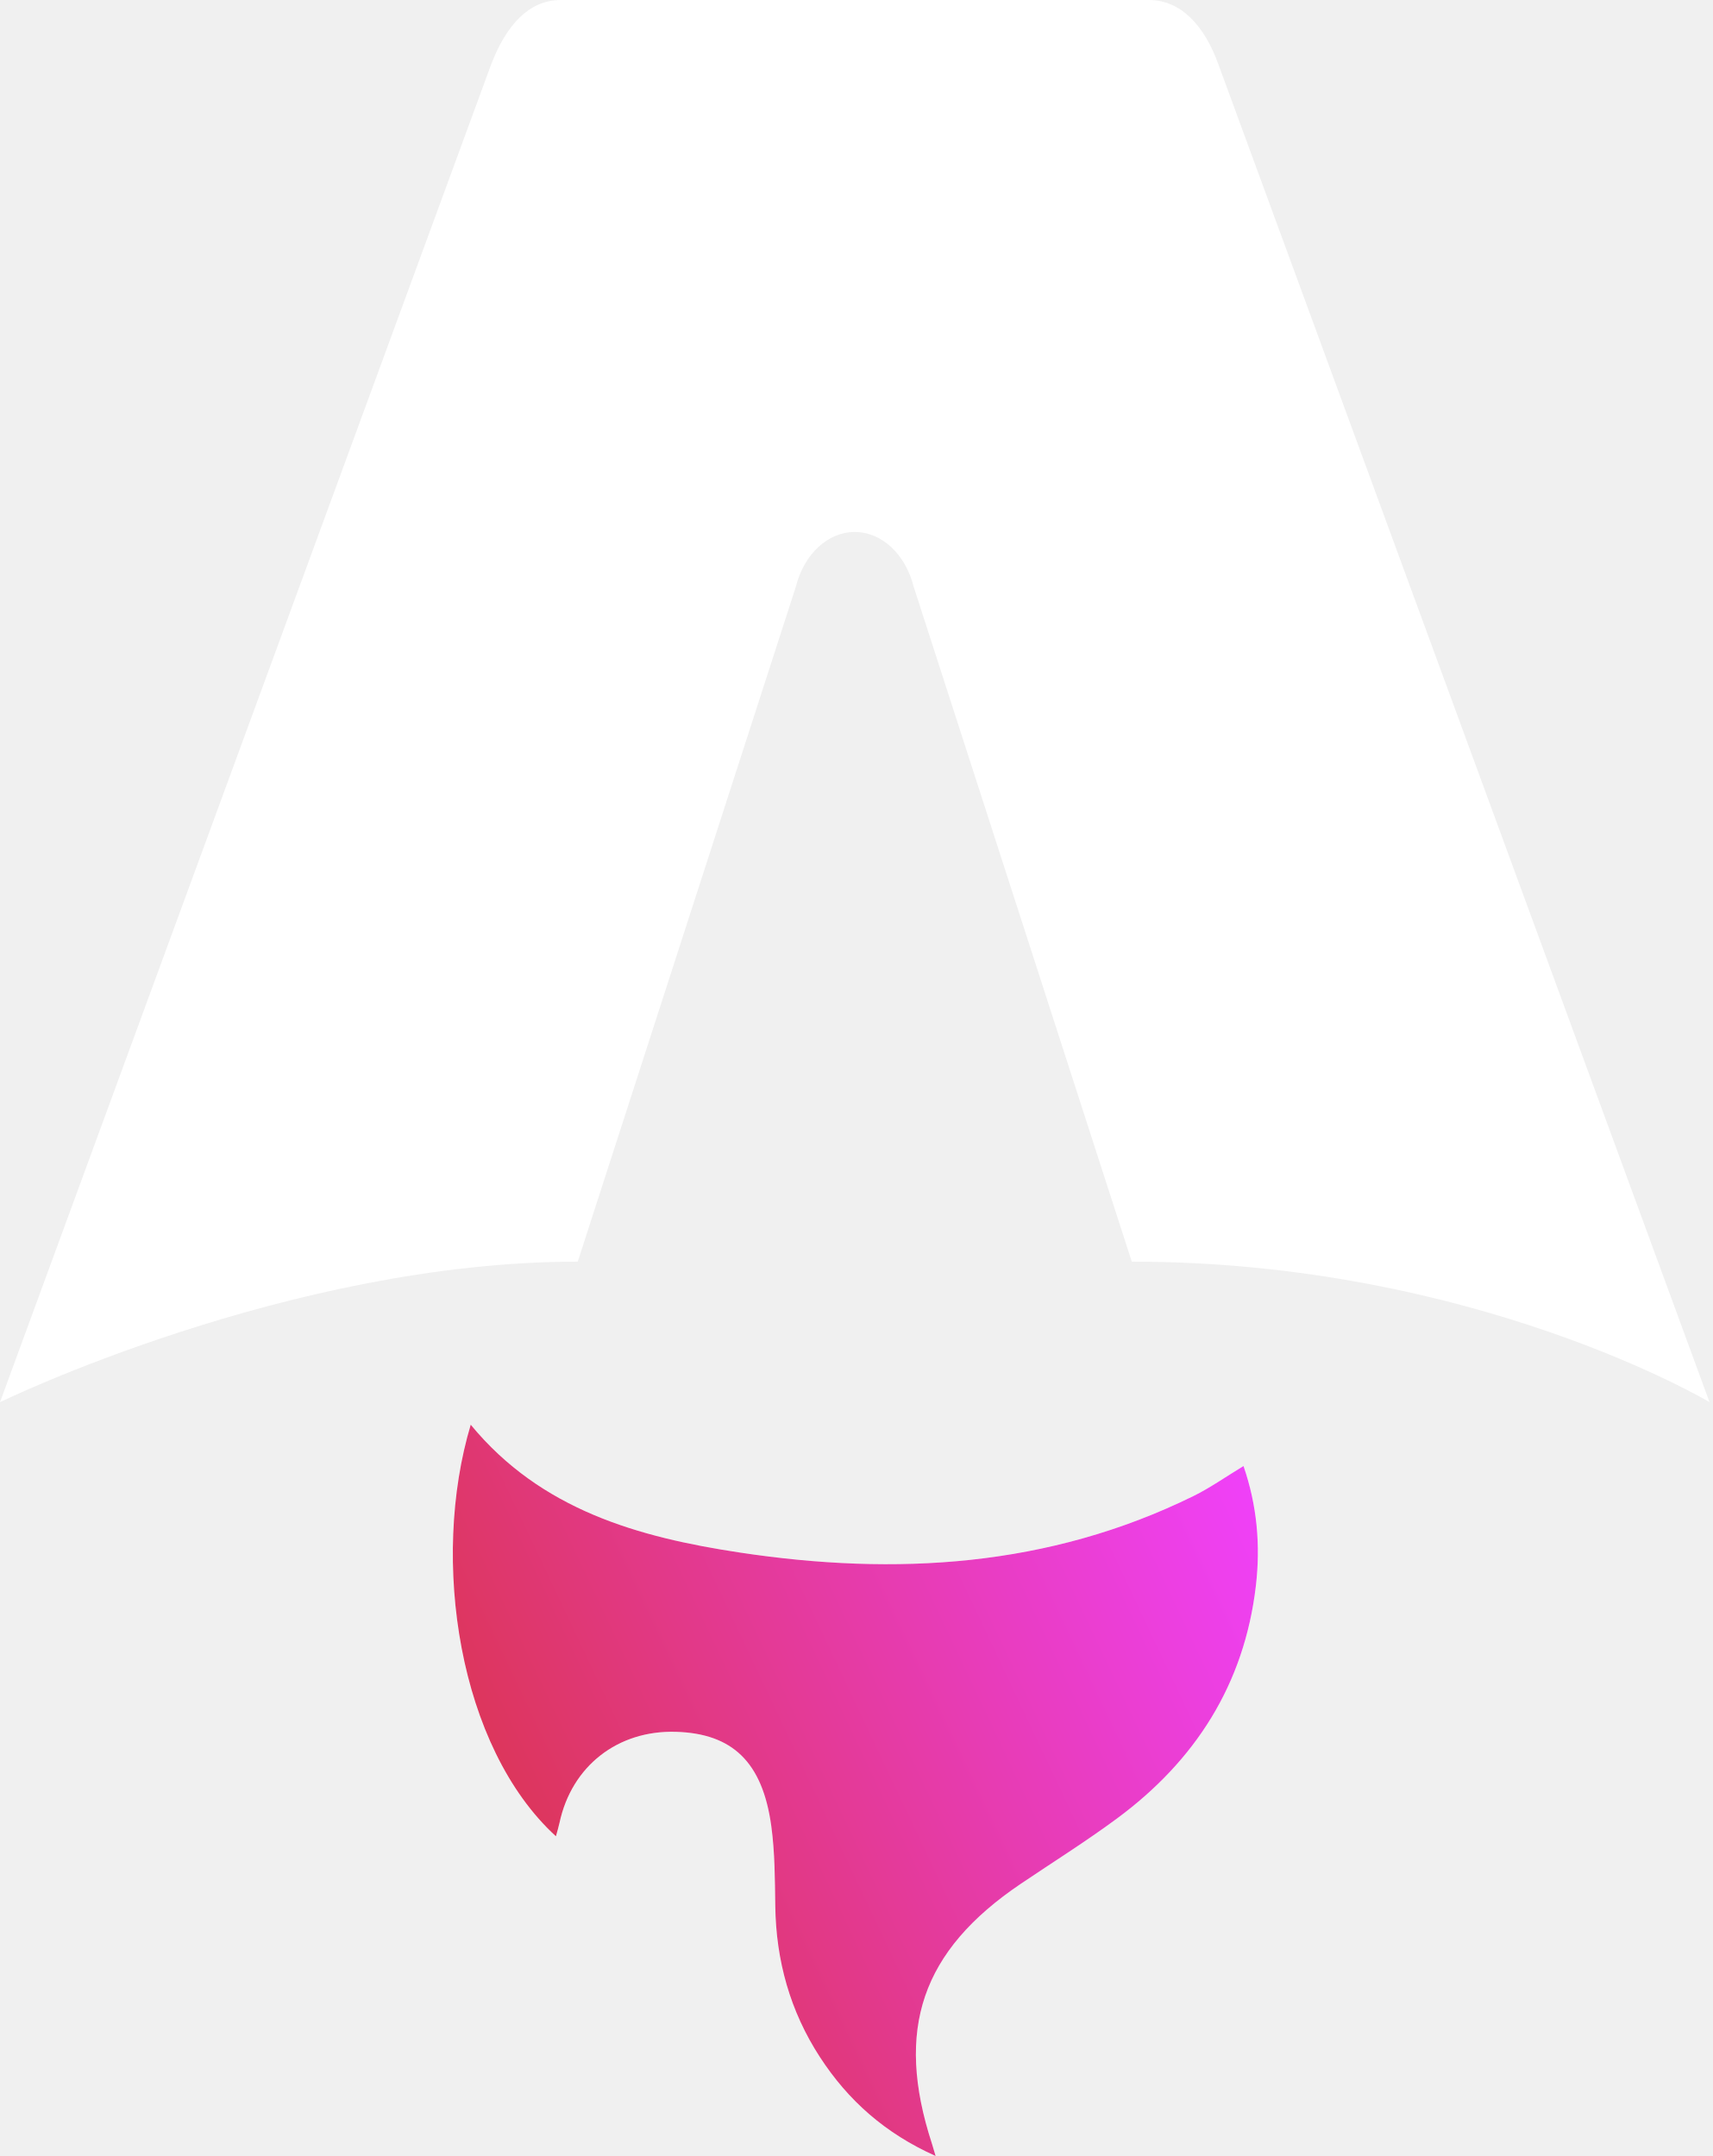
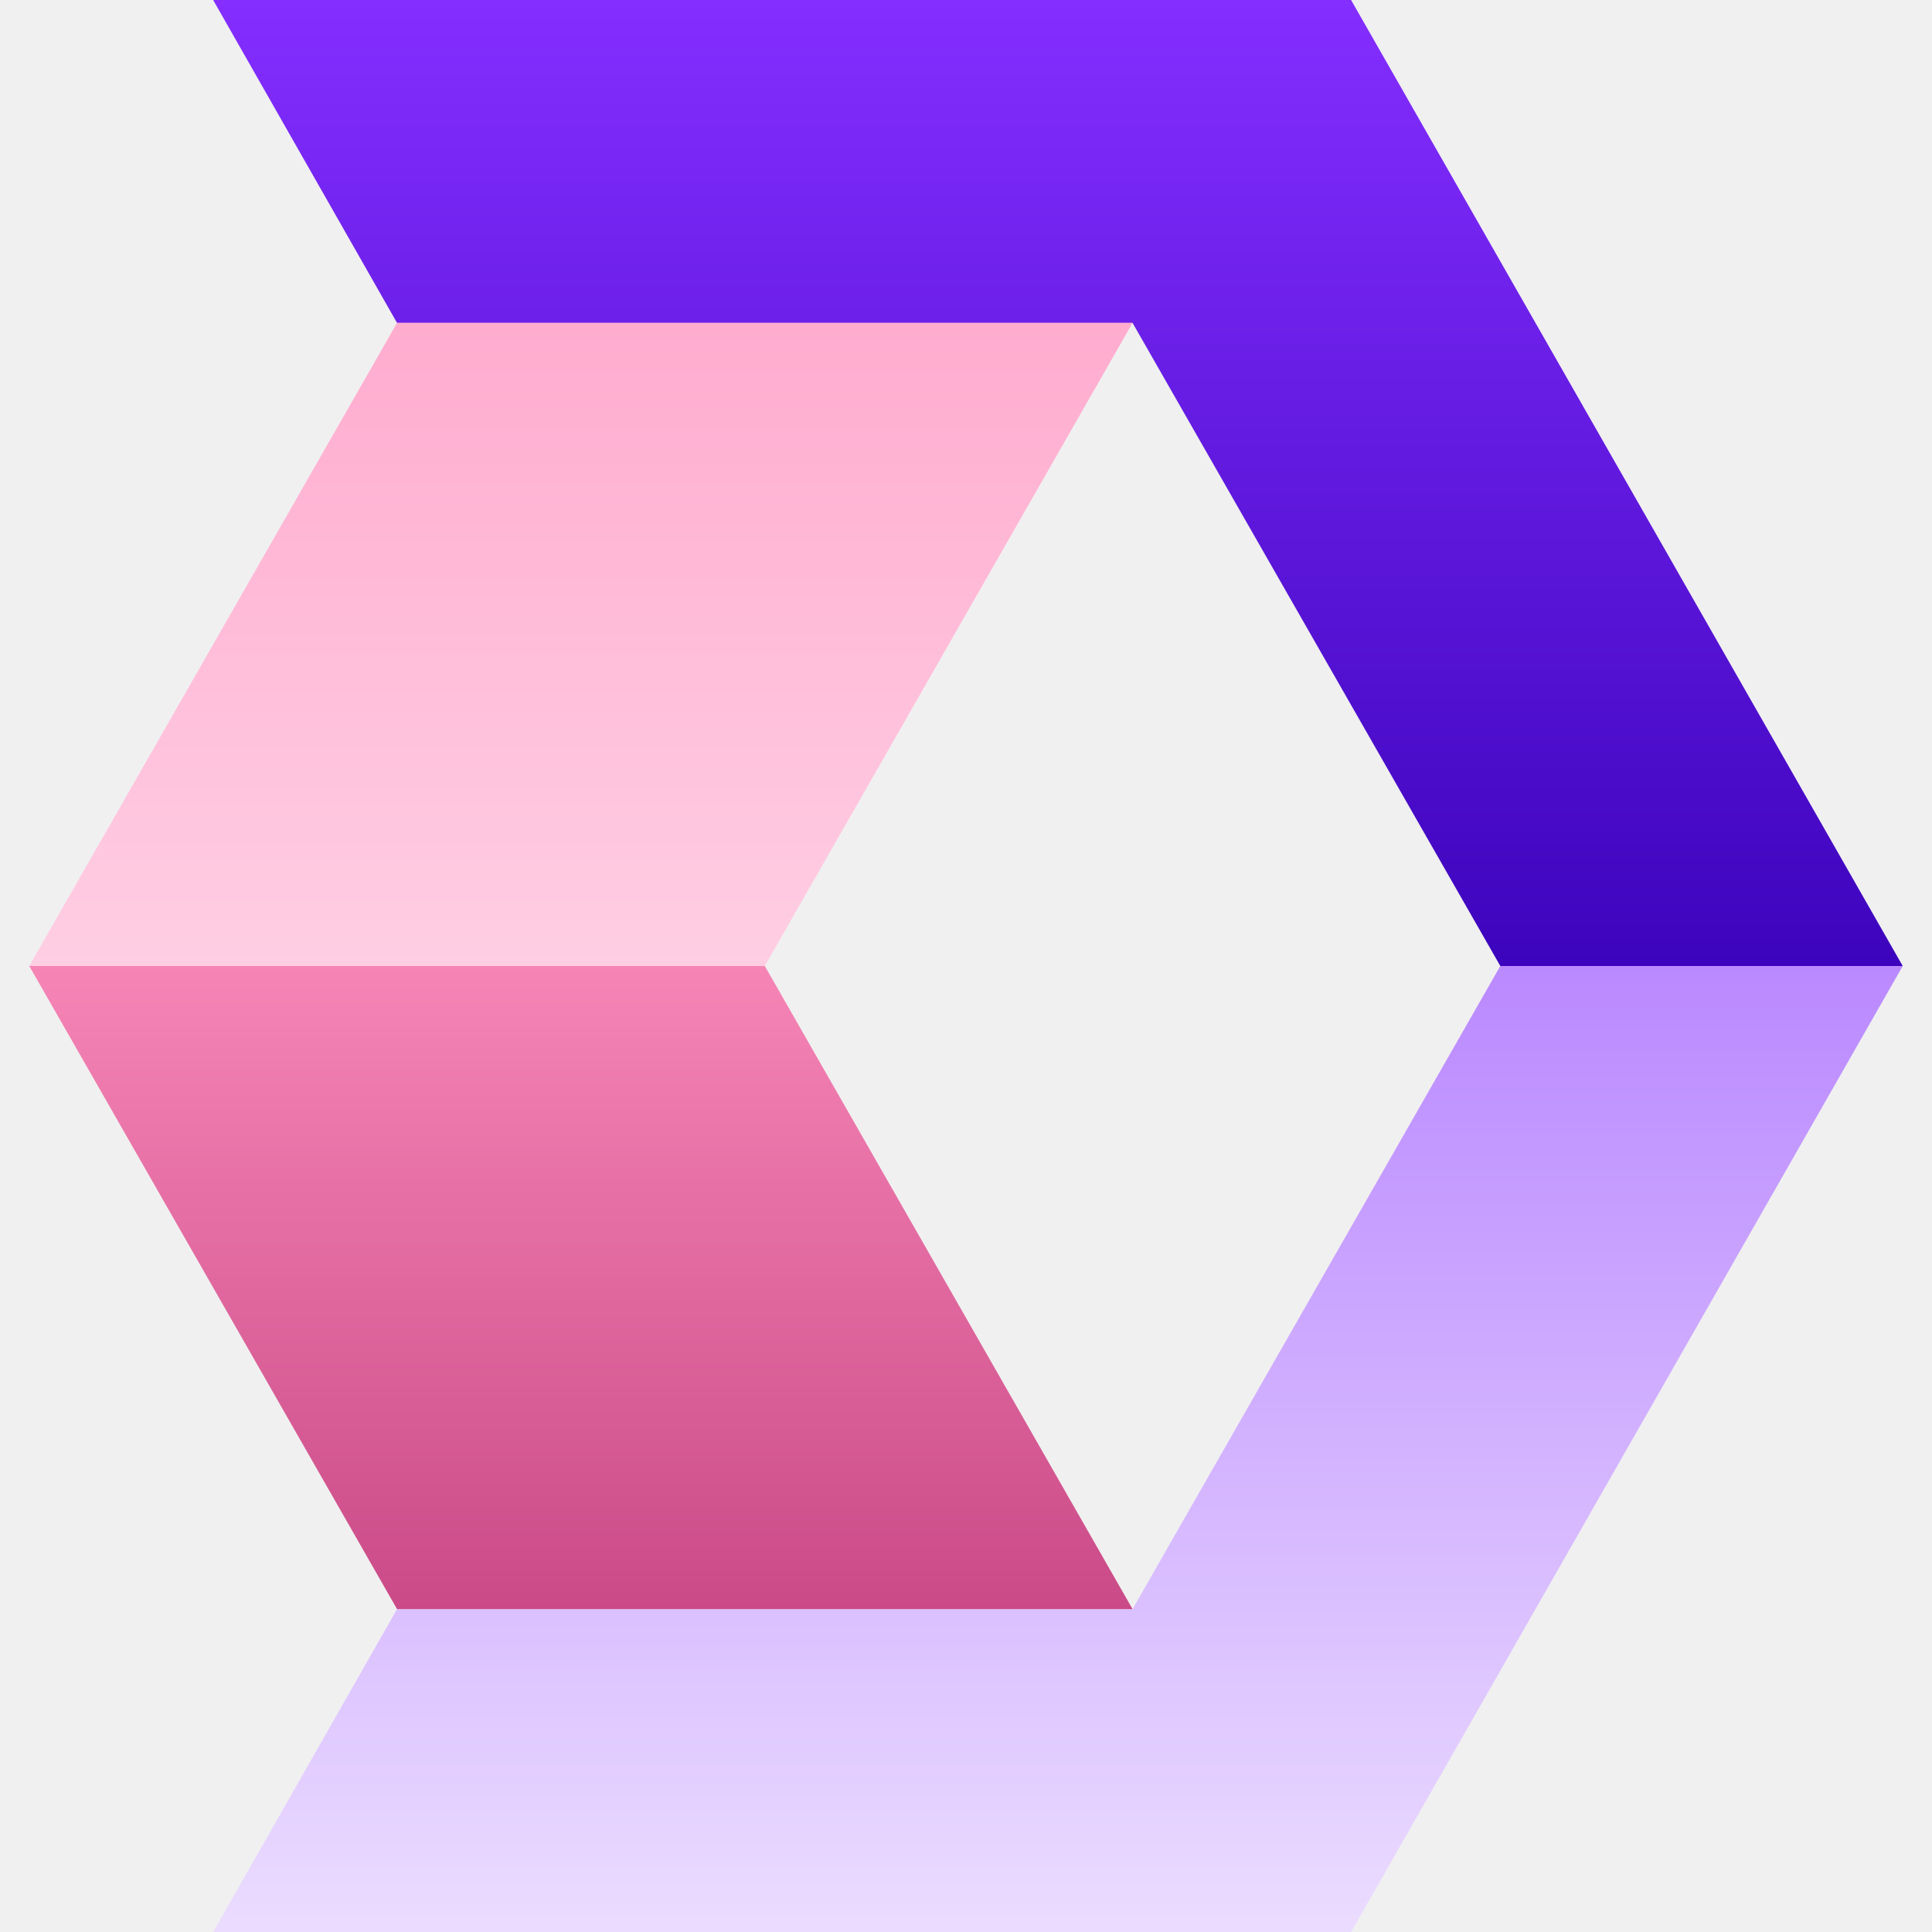
- <svg xmlns="http://www.w3.org/2000/svg" width="85" height="107" viewBox="0 0 85 107" fill="none">
-   <path d="M27.589 91.136C22.756 86.718 21.344 77.433 23.358 70.707C26.85 74.948 31.689 76.291 36.7 77.05C44.438 78.22 52.036 77.782 59.223 74.246C60.045 73.841 60.805 73.303 61.704 72.757C62.378 74.714 62.553 76.689 62.318 78.7C61.745 83.596 59.309 87.378 55.433 90.245C53.883 91.392 52.244 92.417 50.643 93.498C45.726 96.821 44.396 100.718 46.243 106.386C46.287 106.525 46.327 106.663 46.426 107C43.916 105.876 42.082 104.24 40.684 102.089C39.209 99.819 38.507 97.308 38.47 94.591C38.451 93.269 38.451 91.934 38.273 90.631C37.839 87.453 36.347 86.03 33.536 85.948C30.652 85.864 28.37 87.647 27.765 90.455C27.719 90.671 27.652 90.884 27.585 91.134L27.589 91.136Z" fill="white" />
-   <path d="M27.589 91.136C22.756 86.718 21.344 77.433 23.358 70.707C26.85 74.948 31.689 76.291 36.7 77.05C44.438 78.22 52.036 77.782 59.223 74.246C60.045 73.841 60.805 73.303 61.704 72.757C62.378 74.714 62.553 76.689 62.318 78.7C61.745 83.596 59.309 87.378 55.433 90.245C53.883 91.392 52.244 92.417 50.643 93.498C45.726 96.821 44.396 100.718 46.243 106.386C46.287 106.525 46.327 106.663 46.426 107C43.916 105.876 42.082 104.24 40.684 102.089C39.209 99.819 38.507 97.308 38.47 94.591C38.451 93.269 38.451 91.934 38.273 90.631C37.839 87.453 36.347 86.03 33.536 85.948C30.652 85.864 28.37 87.647 27.765 90.455C27.719 90.671 27.652 90.884 27.585 91.134L27.589 91.136Z" fill="url(#paint0_linear_1_59)" />
-   <path d="M0 69.587C0 69.587 14.314 62.614 28.668 62.614L39.49 29.12C39.895 27.501 41.078 26.4 42.414 26.4C43.749 26.4 44.932 27.501 45.338 29.12L56.16 62.614C73.16 62.614 84.828 69.587 84.828 69.587C84.828 69.587 60.514 3.352 60.467 3.219C59.769 1.261 58.591 0 57.003 0H27.827C26.239 0 25.109 1.261 24.363 3.219C24.311 3.35 0 69.587 0 69.587Z" fill="white" />
+ <svg xmlns="http://www.w3.org/2000/svg" width="132" height="132" viewBox="0 0 132 132" fill="none">
+   <path fill-rule="evenodd" clip-rule="evenodd" d="M14.563 0H92.31L130 66H102.506L77.38 22.061H27.127L14.563 0Z" fill="url(#paint0_linear_1986_1121)" />
+   <path fill-rule="evenodd" clip-rule="evenodd" d="M89.943 132H14.564L27.127 109.939H77.38L102.506 66H130L92.31 132H89.943Z" fill="url(#paint1_linear_1986_1121)" />
+   <path fill-rule="evenodd" clip-rule="evenodd" d="M27.127 22.06L2 66H52.253L77.38 22.06H27.127Z" fill="url(#paint2_linear_1986_1121)" />
+   <path fill-rule="evenodd" clip-rule="evenodd" d="M27.127 109.939L2 66H52.253L77.38 109.939H27.127Z" fill="url(#paint3_linear_1986_1121)" />
  <defs>
-     <linearGradient id="paint0_linear_1_59" x1="22.47" y1="107" x2="69.145" y2="84.947" gradientUnits="userSpaceOnUse">
-       <stop stop-color="#D83333" />
-       <stop offset="1" stop-color="#F041FF" />
+     <linearGradient id="paint0_linear_1986_1121" x1="72.282" y1="0" x2="72.282" y2="66" gradientUnits="userSpaceOnUse">
+       <stop stop-color="#842EFF" />
+       <stop offset="0.995" stop-color="#3D04BD" />
+     </linearGradient>
+     <linearGradient id="paint1_linear_1986_1121" x1="72.282" y1="66" x2="72.282" y2="132" gradientUnits="userSpaceOnUse">
+       <stop stop-color="#BA89FF" />
+       <stop offset="1" stop-color="#EBDCFF" />
+     </linearGradient>
+     <linearGradient id="paint2_linear_1986_1121" x1="39.69" y1="22.06" x2="39.69" y2="65.999" gradientUnits="userSpaceOnUse">
+       <stop stop-color="#FFACCF" />
+       <stop offset="1" stop-color="#FFCEE3" />
+     </linearGradient>
+     <linearGradient id="paint3_linear_1986_1121" x1="39.69" y1="66" x2="39.69" y2="109.939" gradientUnits="userSpaceOnUse">
+       <stop stop-color="#F685B6" />
+       <stop offset="1" stop-color="#CA4A87" />
    </linearGradient>
  </defs>
</svg>
